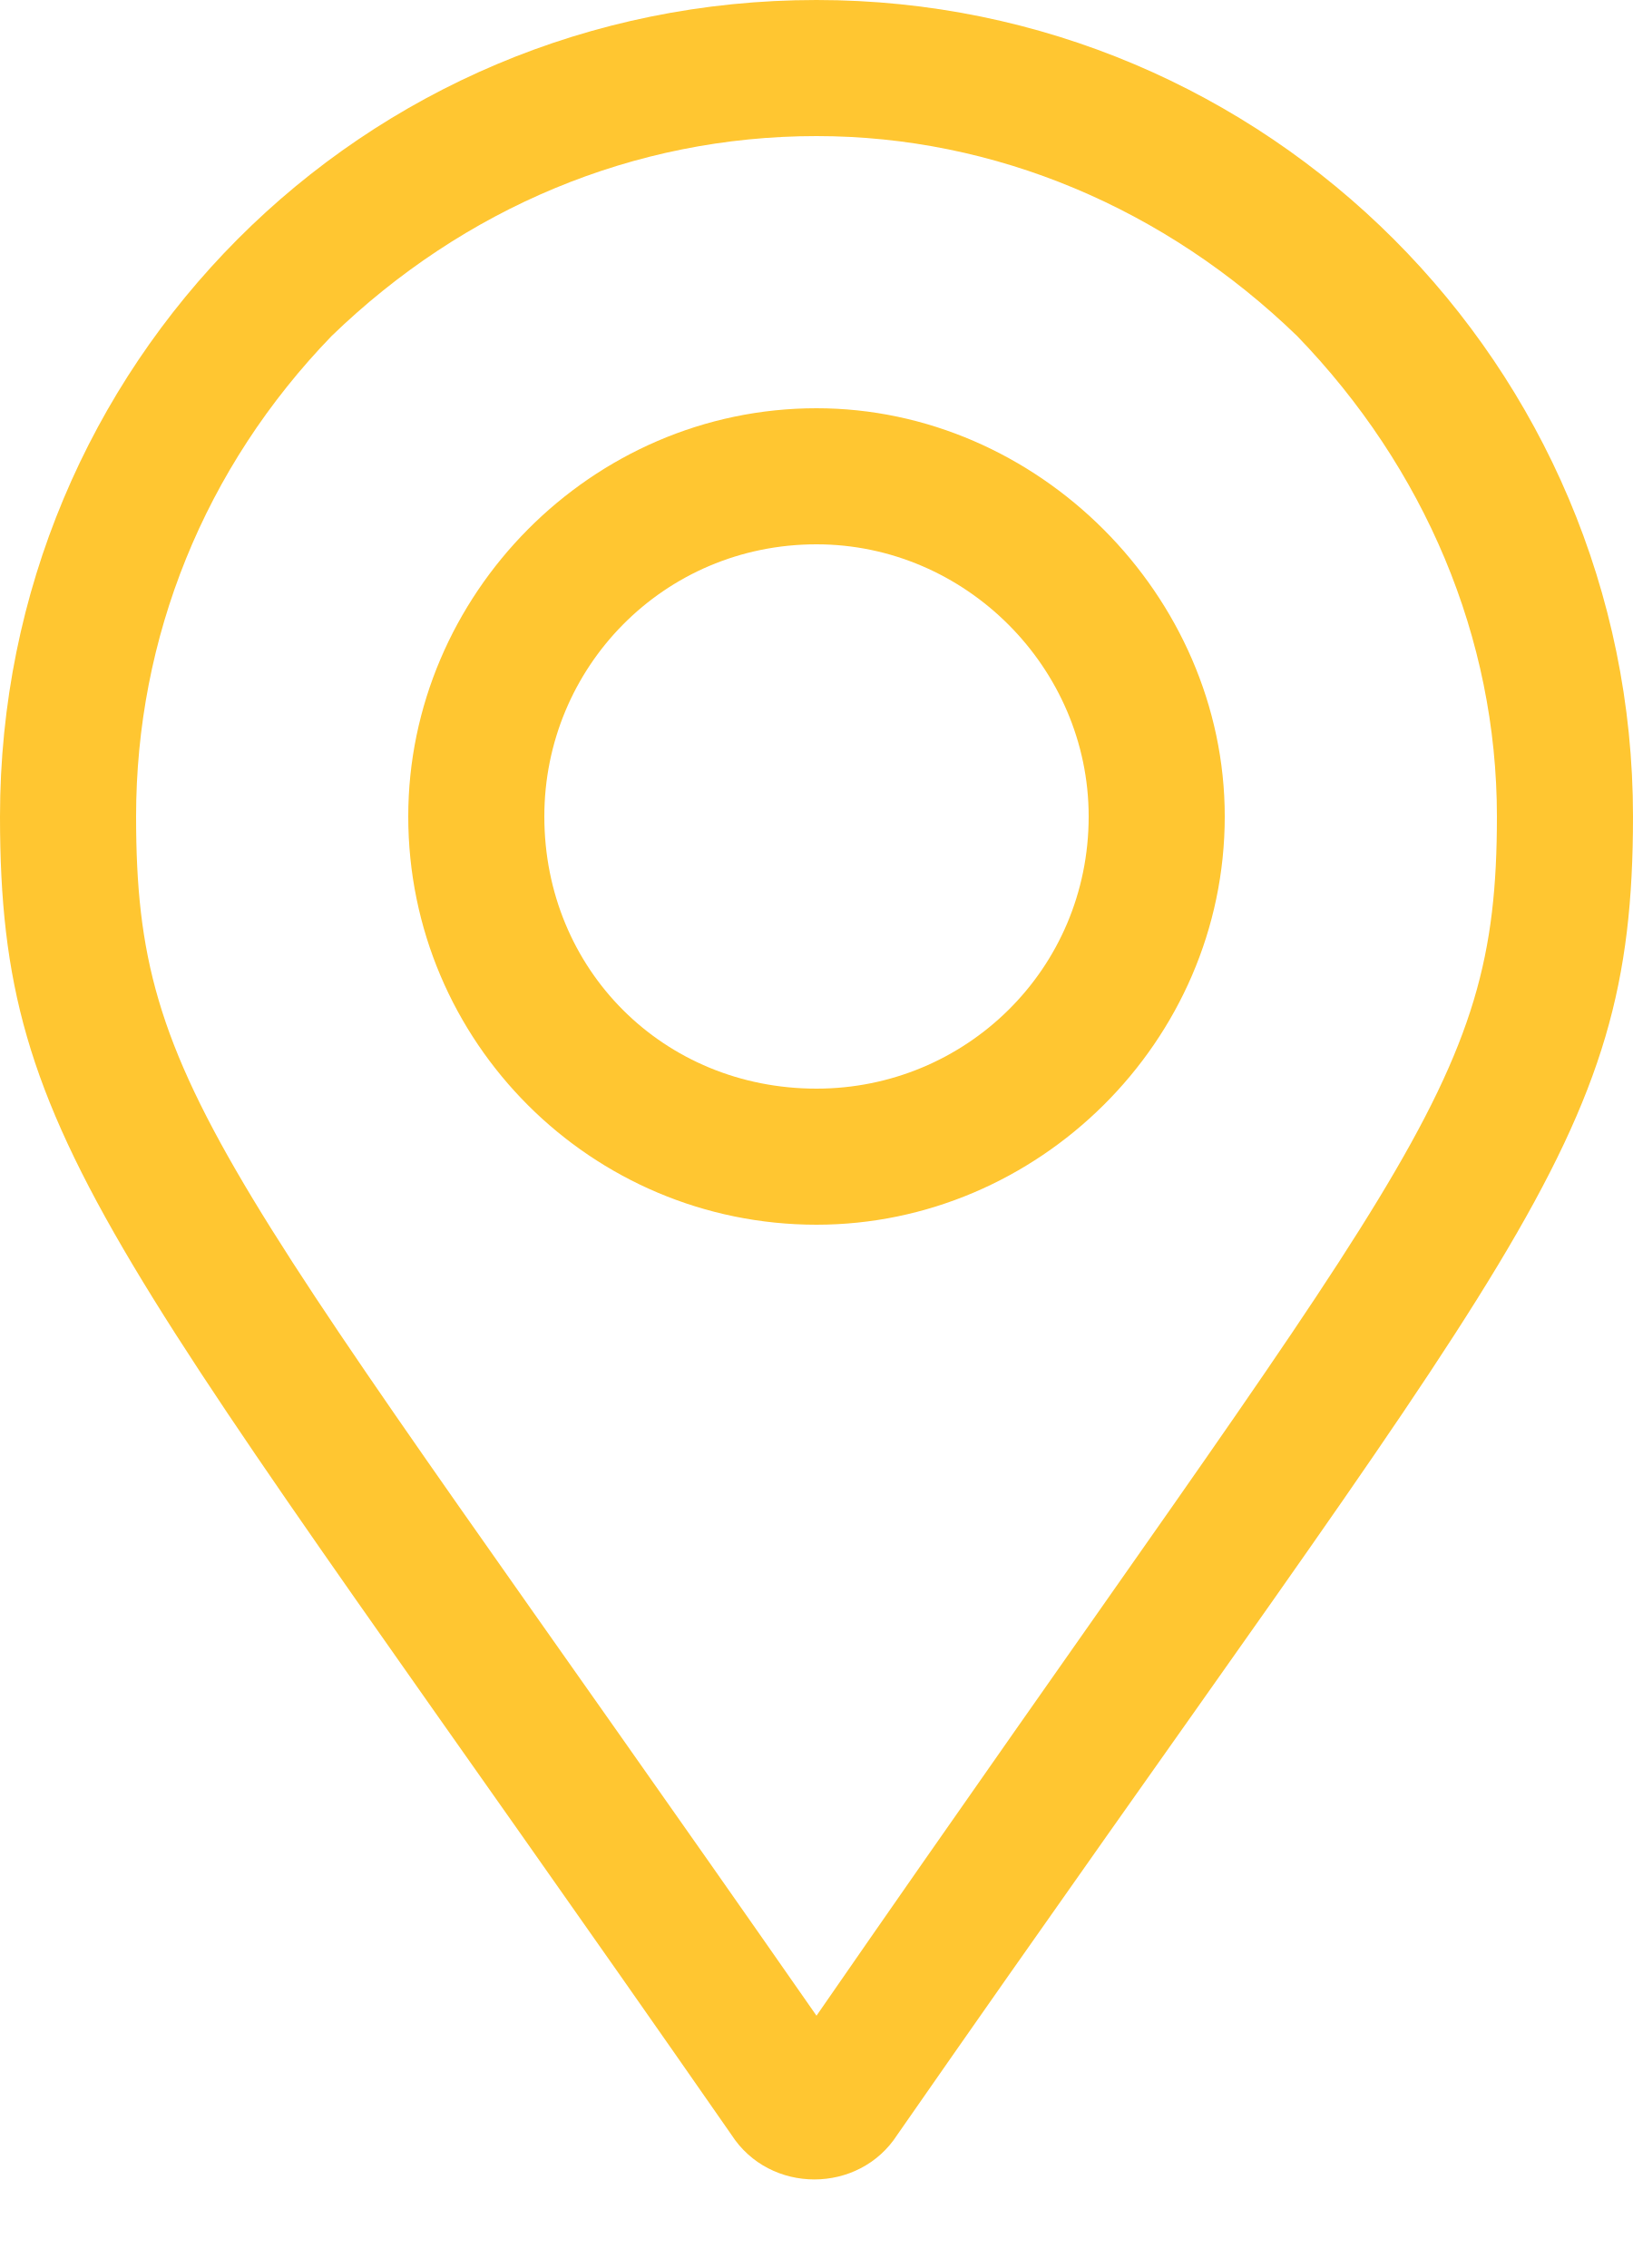
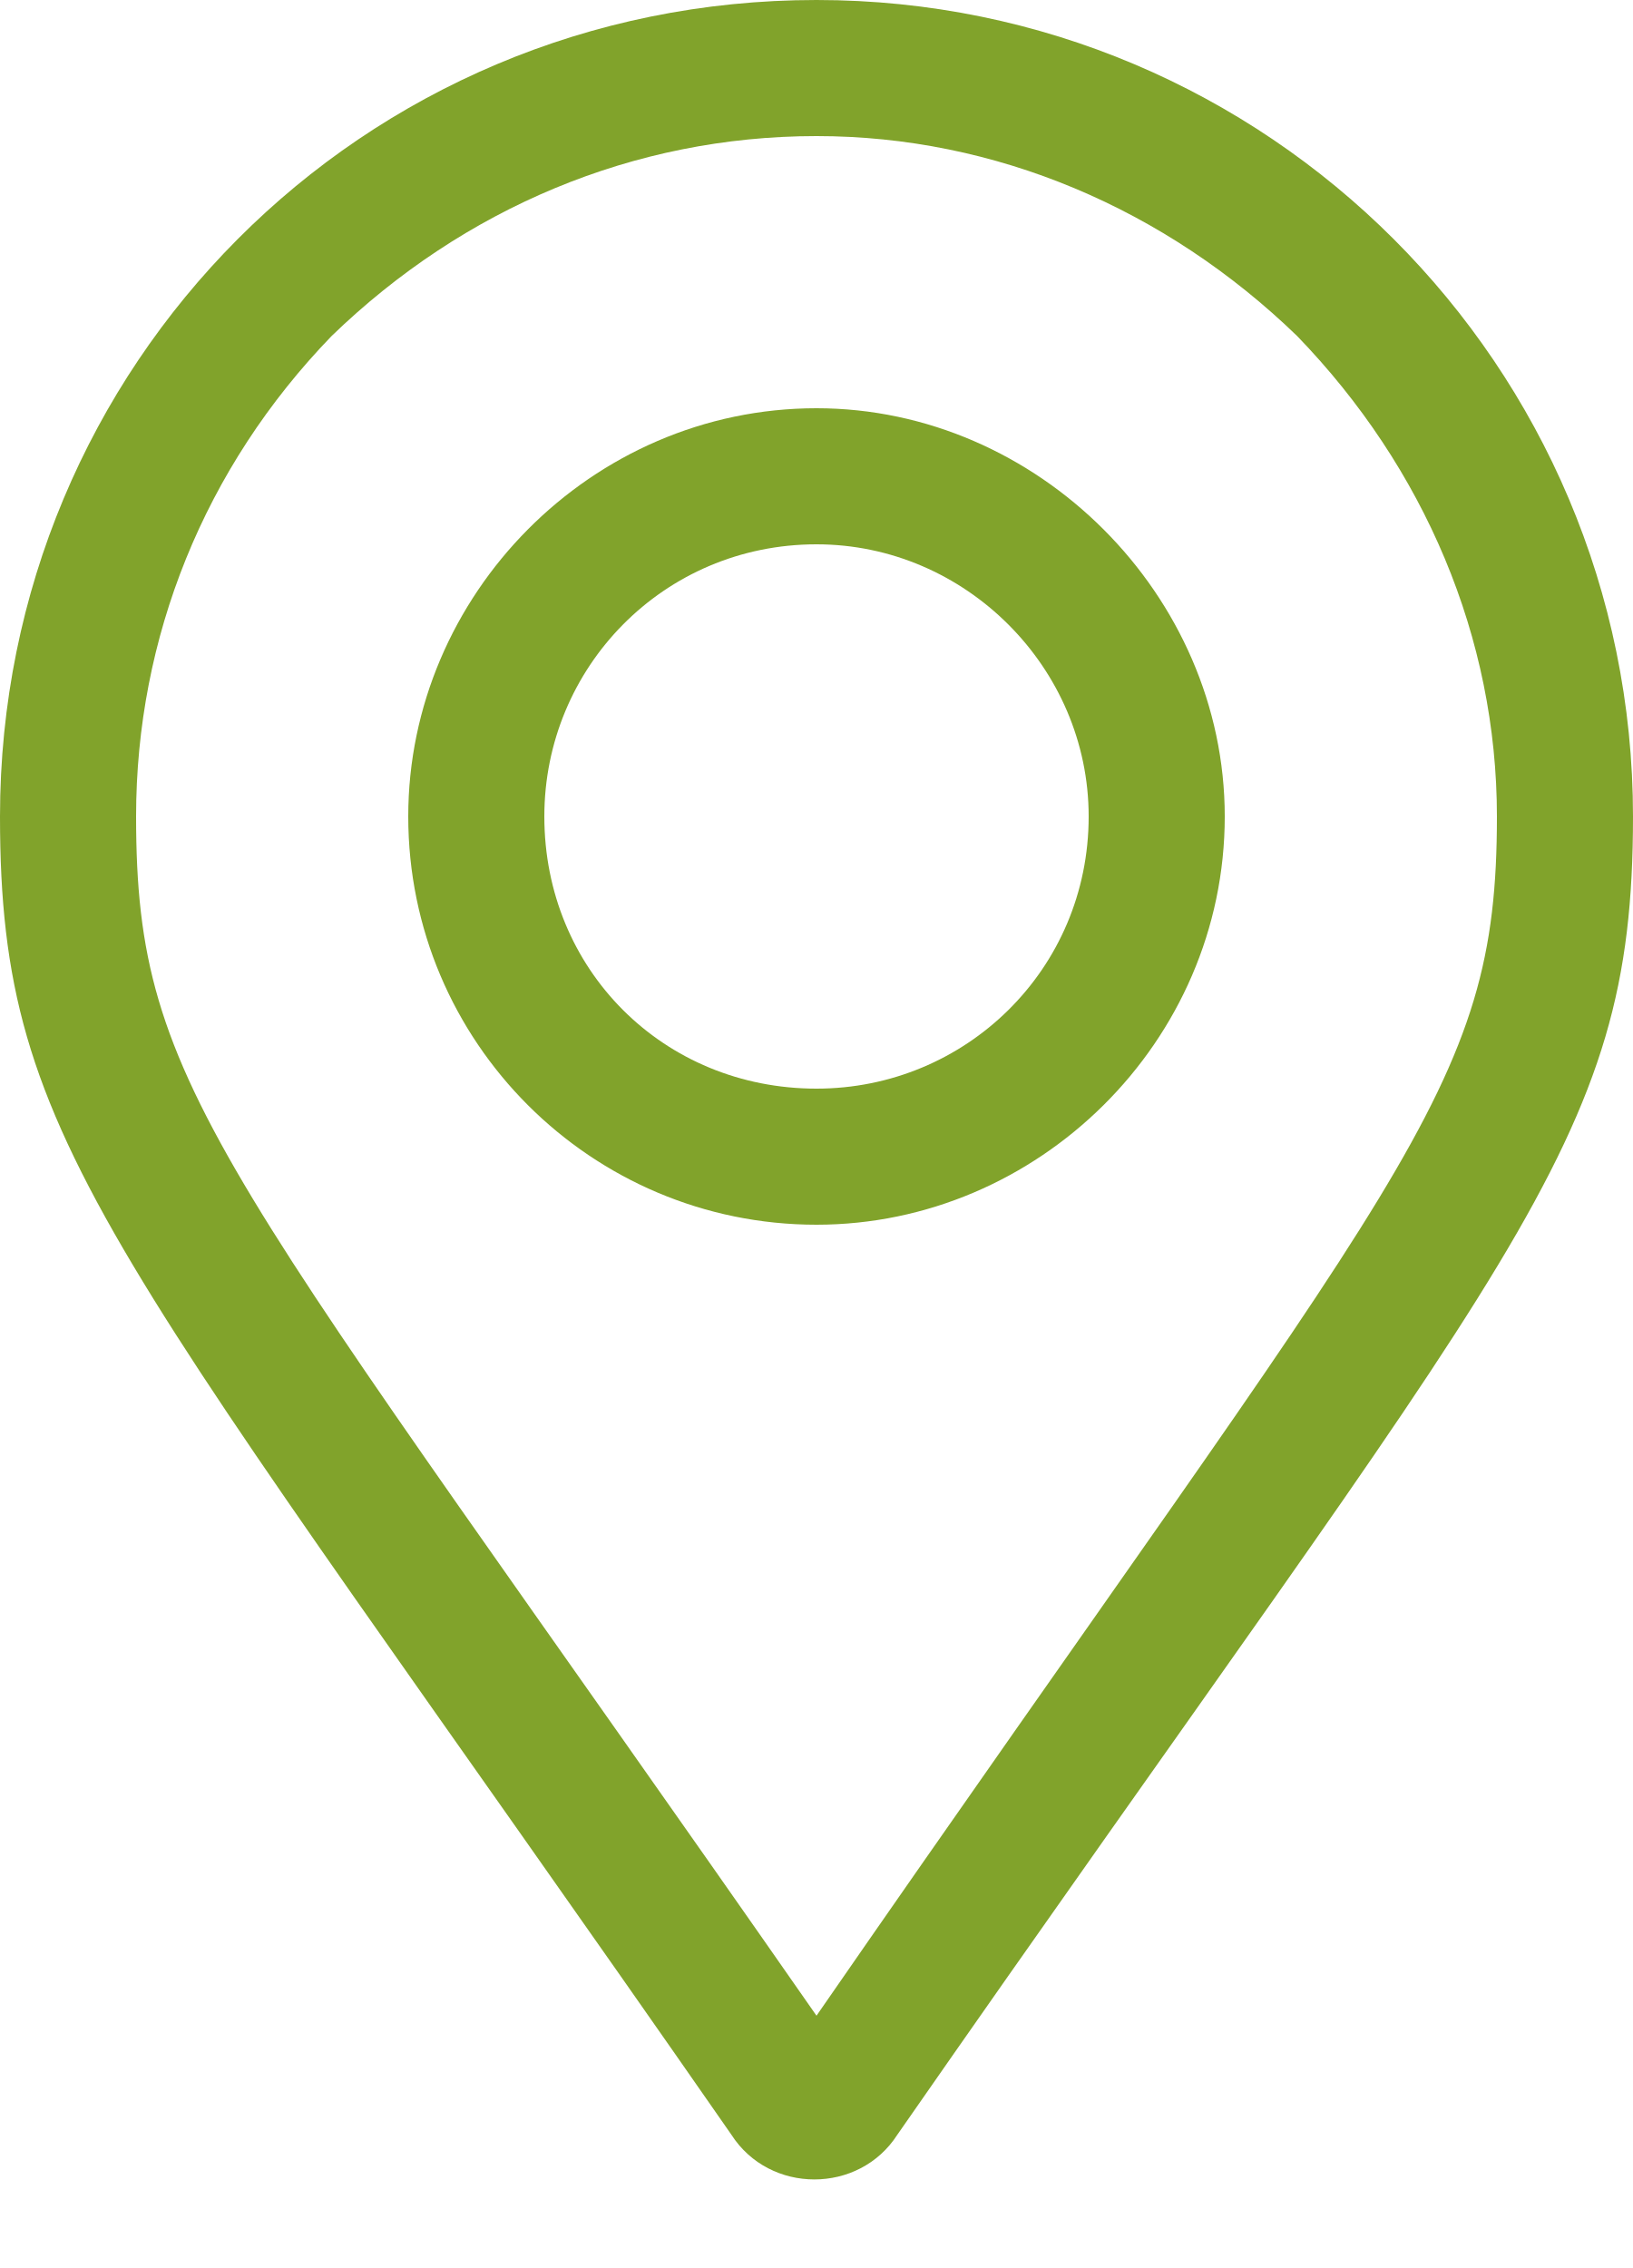
<svg xmlns="http://www.w3.org/2000/svg" width="18" height="25" viewBox="0 0 18 25" fill="none">
-   <path d="M9 4.5C6.516 4.5 4.5 6.562 4.5 9C4.5 11.484 6.516 13.5 9 13.5C11.438 13.5 13.5 11.484 13.5 9C13.5 6.562 11.438 4.5 9 4.5ZM9 12C7.312 12 6 10.688 6 9C6 7.359 7.312 6 9 6C10.641 6 12 7.359 12 9C12 10.688 10.641 12 9 12ZM9 0C3.984 0 0 4.031 0 9C0 12.656 1.219 13.688 8.062 23.531C8.484 24.188 9.469 24.188 9.891 23.531C16.734 13.688 18 12.656 18 9C18 4.031 13.969 0 9 0ZM9 22.219C2.438 12.797 1.5 12.047 1.5 9C1.5 7.031 2.25 5.156 3.656 3.703C5.109 2.297 6.984 1.5 9 1.5C10.969 1.5 12.844 2.297 14.297 3.703C15.703 5.156 16.5 7.031 16.5 9C16.5 12.047 15.516 12.797 9 22.219Z" fill="#FFC631" />
+   <path d="M9 4.5C6.516 4.5 4.5 6.562 4.5 9C4.5 11.484 6.516 13.5 9 13.5C11.438 13.5 13.5 11.484 13.5 9C13.5 6.562 11.438 4.5 9 4.5ZM9 12C7.312 12 6 10.688 6 9C6 7.359 7.312 6 9 6C10.641 6 12 7.359 12 9C12 10.688 10.641 12 9 12ZM9 0C3.984 0 0 4.031 0 9C0 12.656 1.219 13.688 8.062 23.531C8.484 24.188 9.469 24.188 9.891 23.531C16.734 13.688 18 12.656 18 9C18 4.031 13.969 0 9 0ZM9 22.219C2.438 12.797 1.5 12.047 1.5 9C1.5 7.031 2.25 5.156 3.656 3.703C5.109 2.297 6.984 1.5 9 1.5C10.969 1.5 12.844 2.297 14.297 3.703C15.703 5.156 16.5 7.031 16.5 9C16.5 12.047 15.516 12.797 9 22.219Z" fill="#81a32b" />
</svg>
